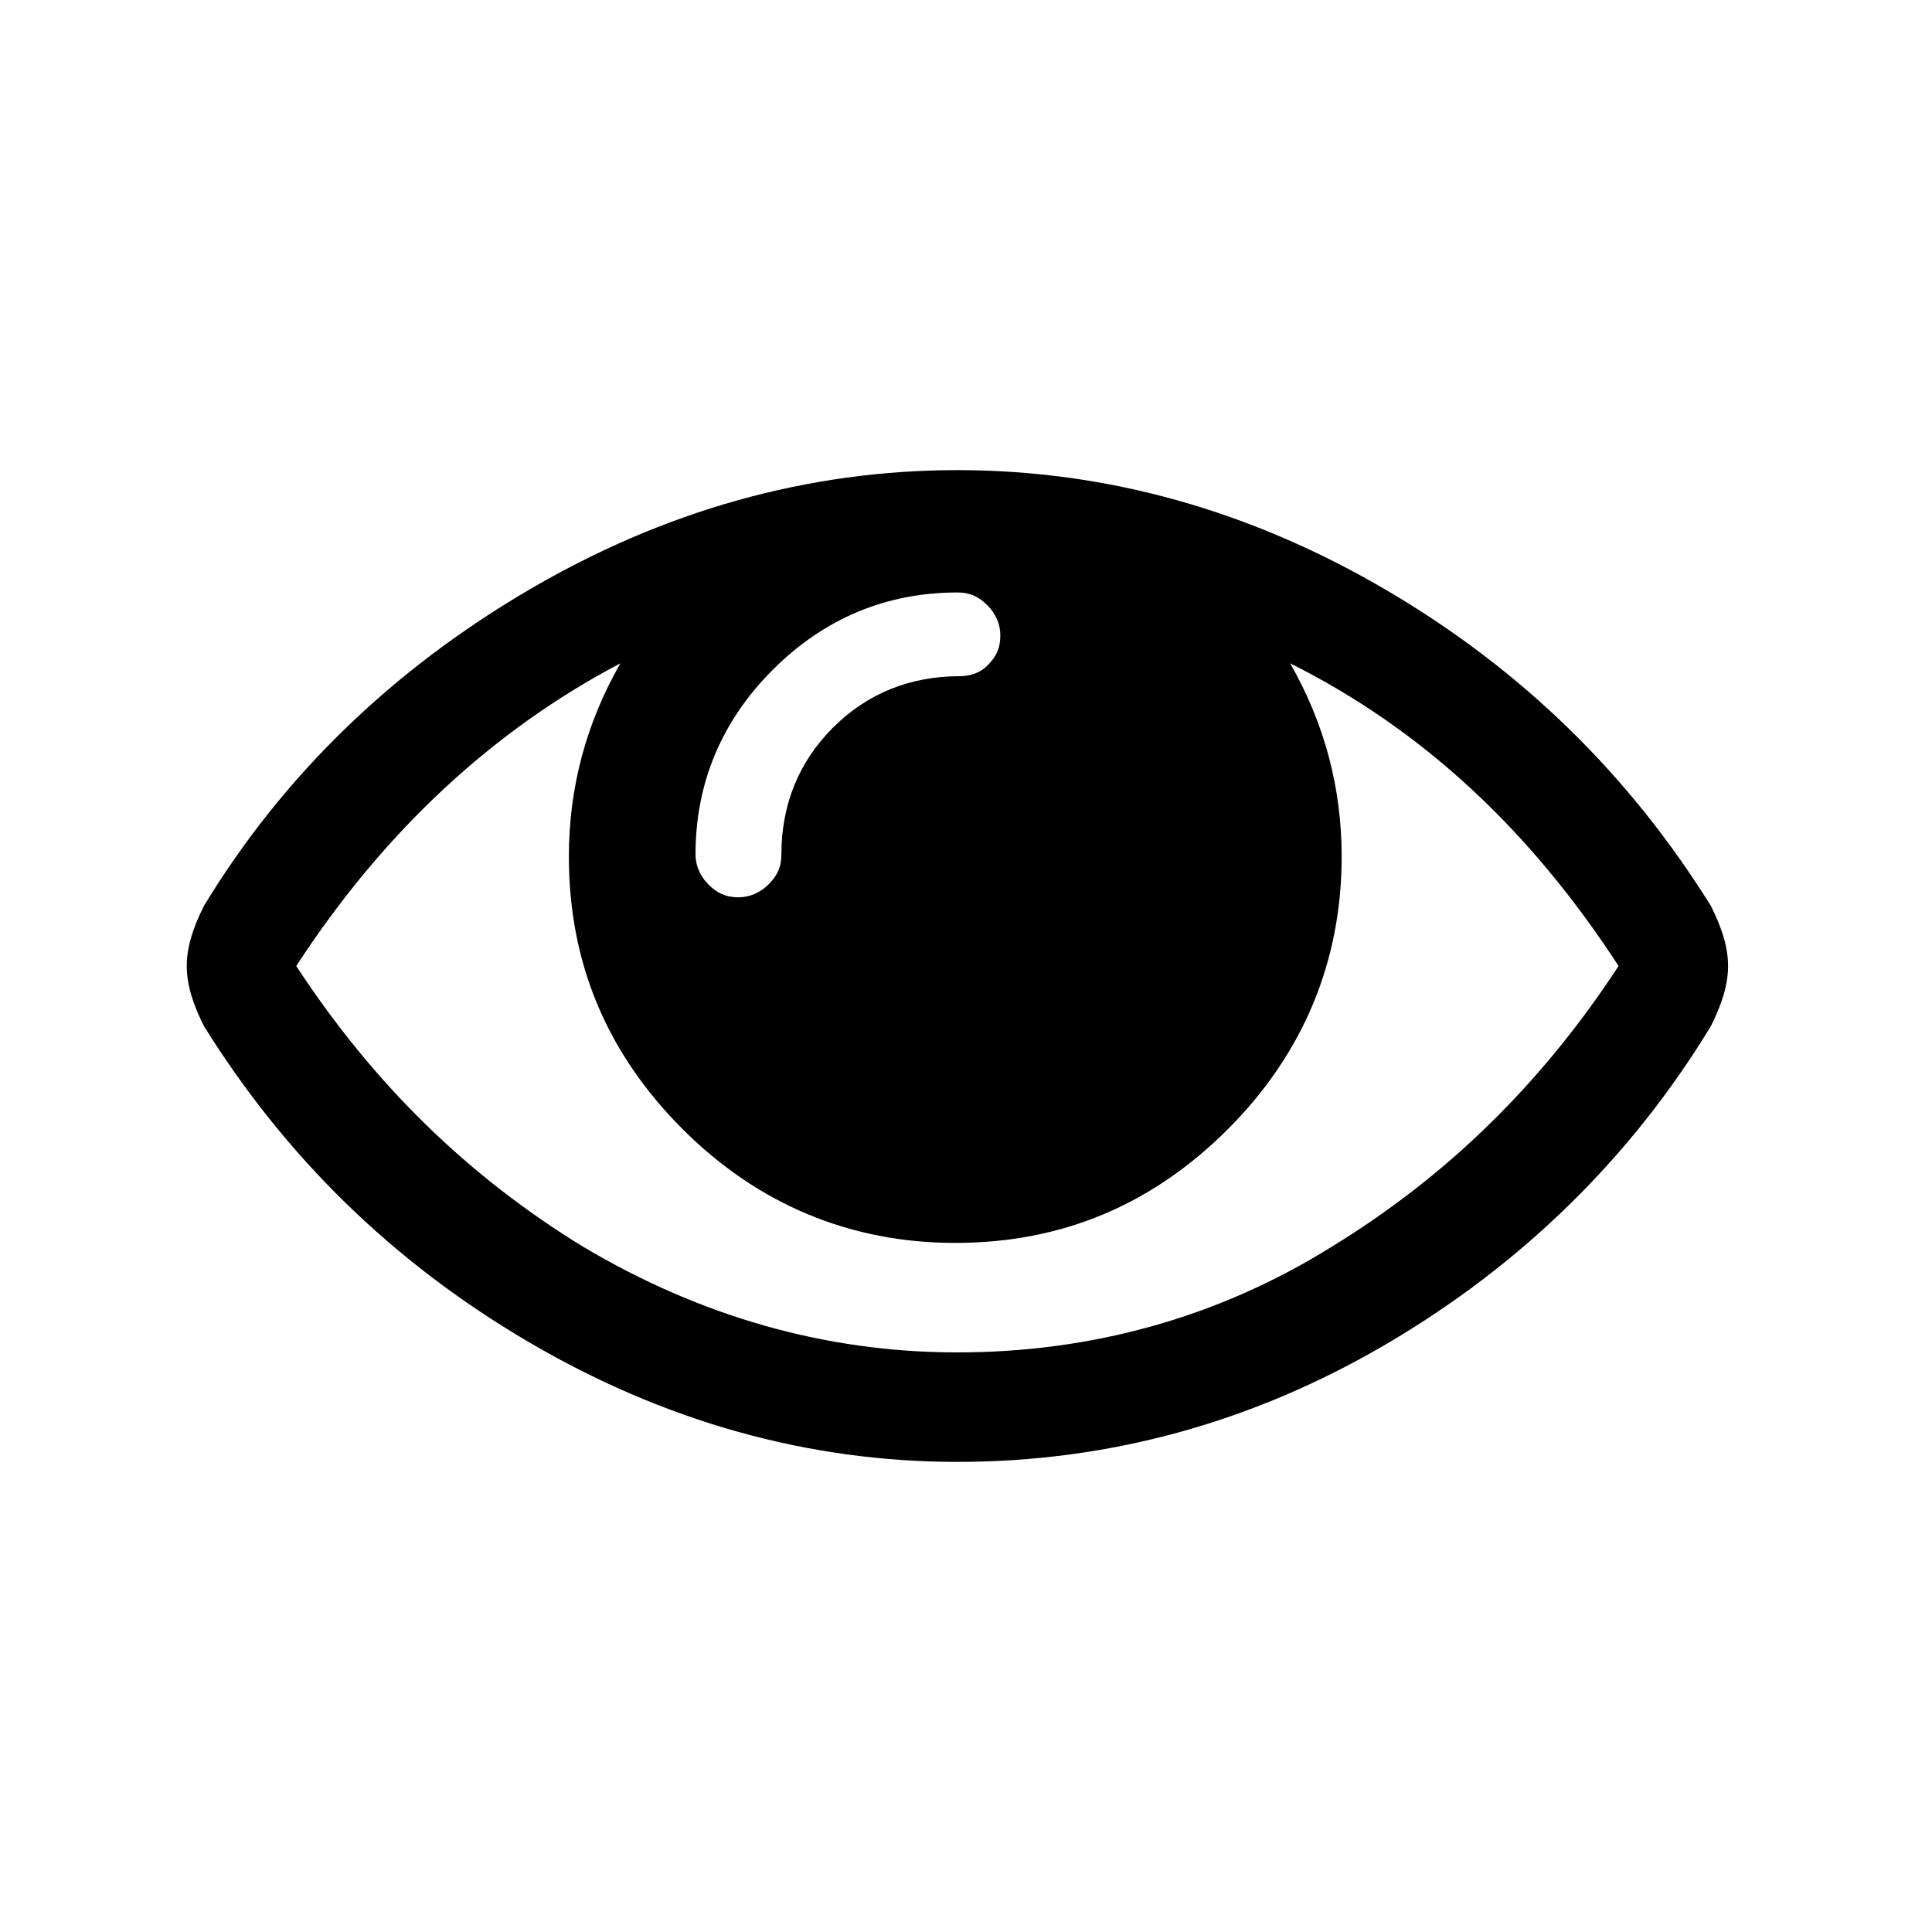
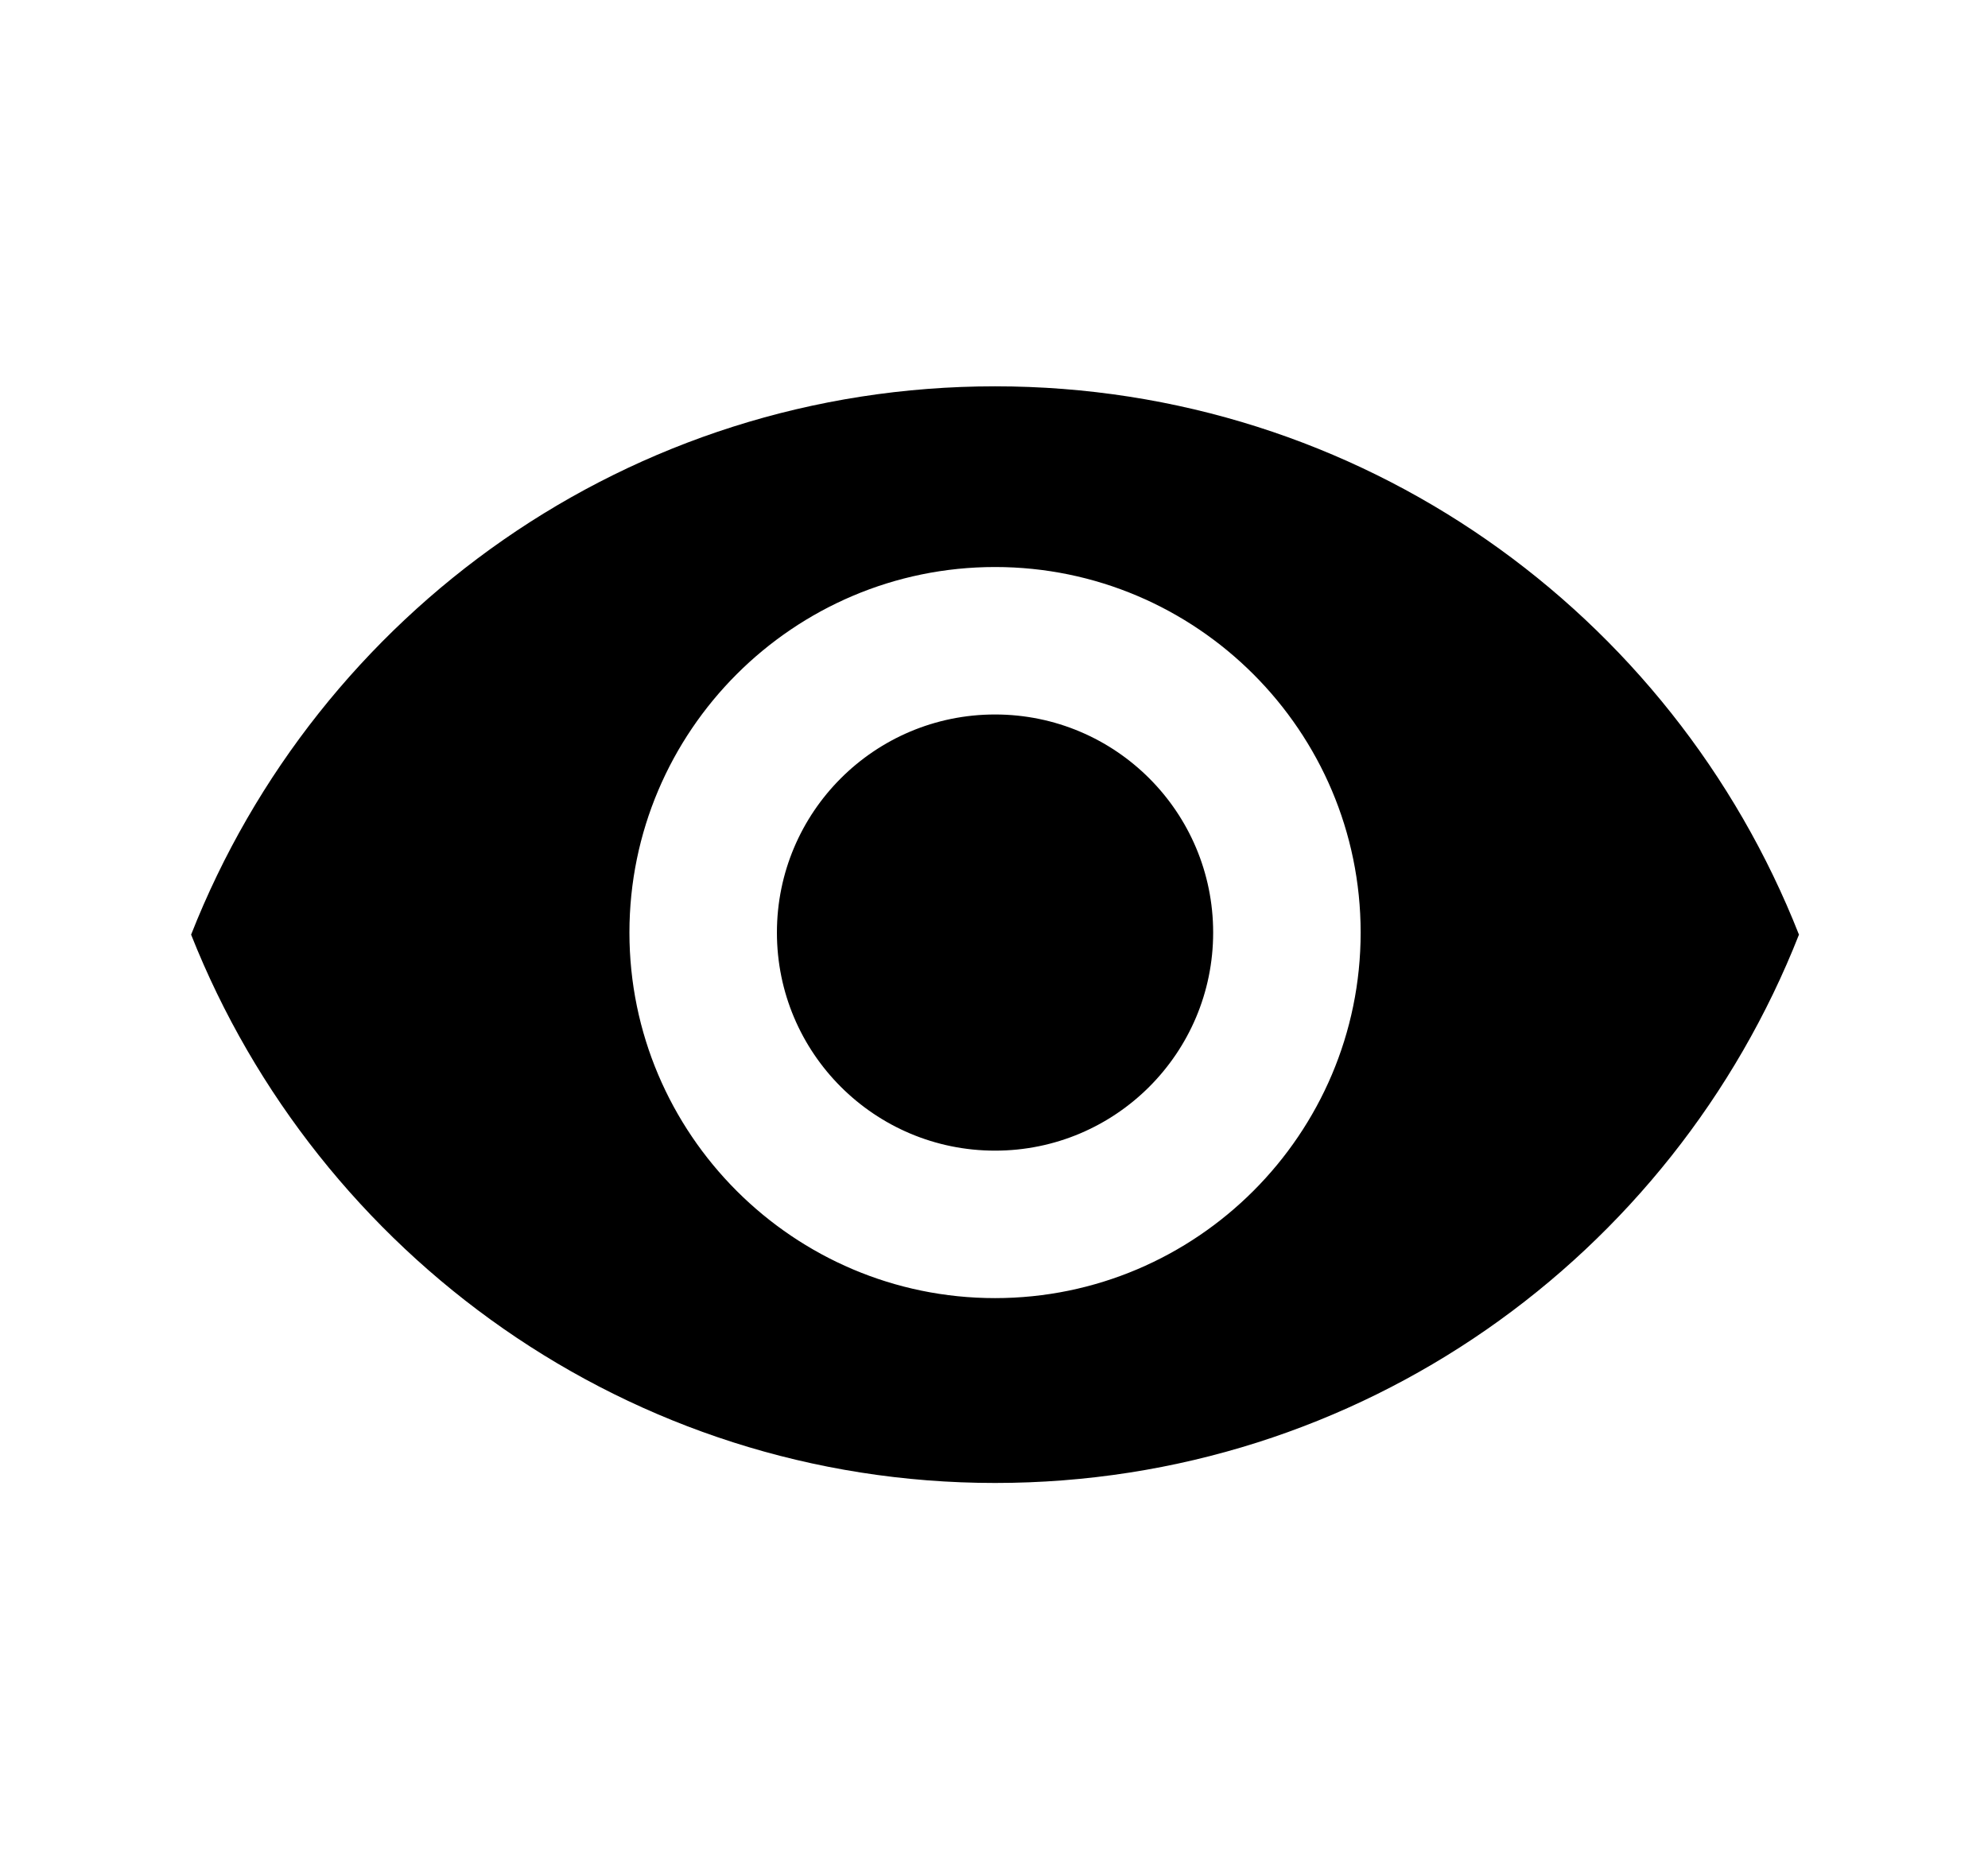
- <svg xmlns="http://www.w3.org/2000/svg" version="1.1" id="icons" x="0px" y="0px" viewBox="0 0 90 90" enable-background="new 0 0 90 90" xml:space="preserve">
-   <path d="M80.5,45c0,0.9-0.3,1.8-0.8,2.8c-3.7,6.1-8.8,11.1-15.1,14.8c-6.3,3.7-13,5.5-20,5.5c-7,0-13.7-1.9-20-5.6  c-6.3-3.7-11.3-8.6-15.1-14.7C9,46.8,8.7,45.9,8.7,45c0-0.9,0.3-1.8,0.8-2.8c3.7-6.1,8.8-11,15.1-14.7c6.3-3.7,13-5.6,20-5.6  c7,0,13.7,1.9,20,5.6c6.3,3.7,11.3,8.6,15.1,14.7C80.2,43.2,80.5,44.1,80.5,45z M75.4,45c-4.1-6.3-9.1-11-15.3-14.1  c1.6,2.8,2.4,5.8,2.4,9c0,4.9-1.8,9.2-5.3,12.7c-3.5,3.5-7.7,5.3-12.7,5.3c-4.9,0-9.2-1.8-12.7-5.3c-3.5-3.5-5.3-7.7-5.3-12.7  c0-3.2,0.8-6.2,2.4-9C23,34,17.9,38.7,13.8,45c3.6,5.5,8,9.8,13.4,13.1c5.4,3.2,11.2,4.9,17.4,4.9s12.1-1.6,17.4-4.9  C67.4,54.8,71.8,50.5,75.4,45z M46,31c0.4-0.4,0.6-0.8,0.6-1.4c0-0.5-0.2-1-0.6-1.4c-0.4-0.4-0.8-0.6-1.4-0.6  c-3.3,0-6.2,1.2-8.6,3.6c-2.4,2.4-3.6,5.3-3.6,8.6c0,0.5,0.2,1,0.6,1.4s0.8,0.6,1.4,0.6c0.5,0,1-0.2,1.4-0.6s0.6-0.8,0.6-1.4  c0-2.3,0.8-4.3,2.4-5.9c1.6-1.6,3.6-2.4,5.9-2.4C45.1,31.5,45.6,31.4,46,31z" />
+ <svg xmlns="http://www.w3.org/2000/svg" version="1.1" id="icons" x="0px" y="0px" viewBox="0 0 95.7 90" enable-background="new 0 0 95.7 90" xml:space="preserve">
+   <path d="M47.9,18.6c-17.6,0-32.6,10.9-38.7,26.4c6.1,15.4,21.1,26.4,38.7,26.4s32.6-10.9,38.7-26.4C80.5,29.5,65.5,18.6,47.9,18.6z   M47.9,62.5c-9.7,0-17.6-7.9-17.6-17.6s7.9-17.6,17.6-17.6s17.6,7.9,17.6,17.6S57.6,62.5,47.9,62.5z M47.9,34.4  c-5.8,0-10.5,4.7-10.5,10.5s4.7,10.5,10.5,10.5s10.5-4.7,10.5-10.5S53.7,34.4,47.9,34.4z" />
</svg>
